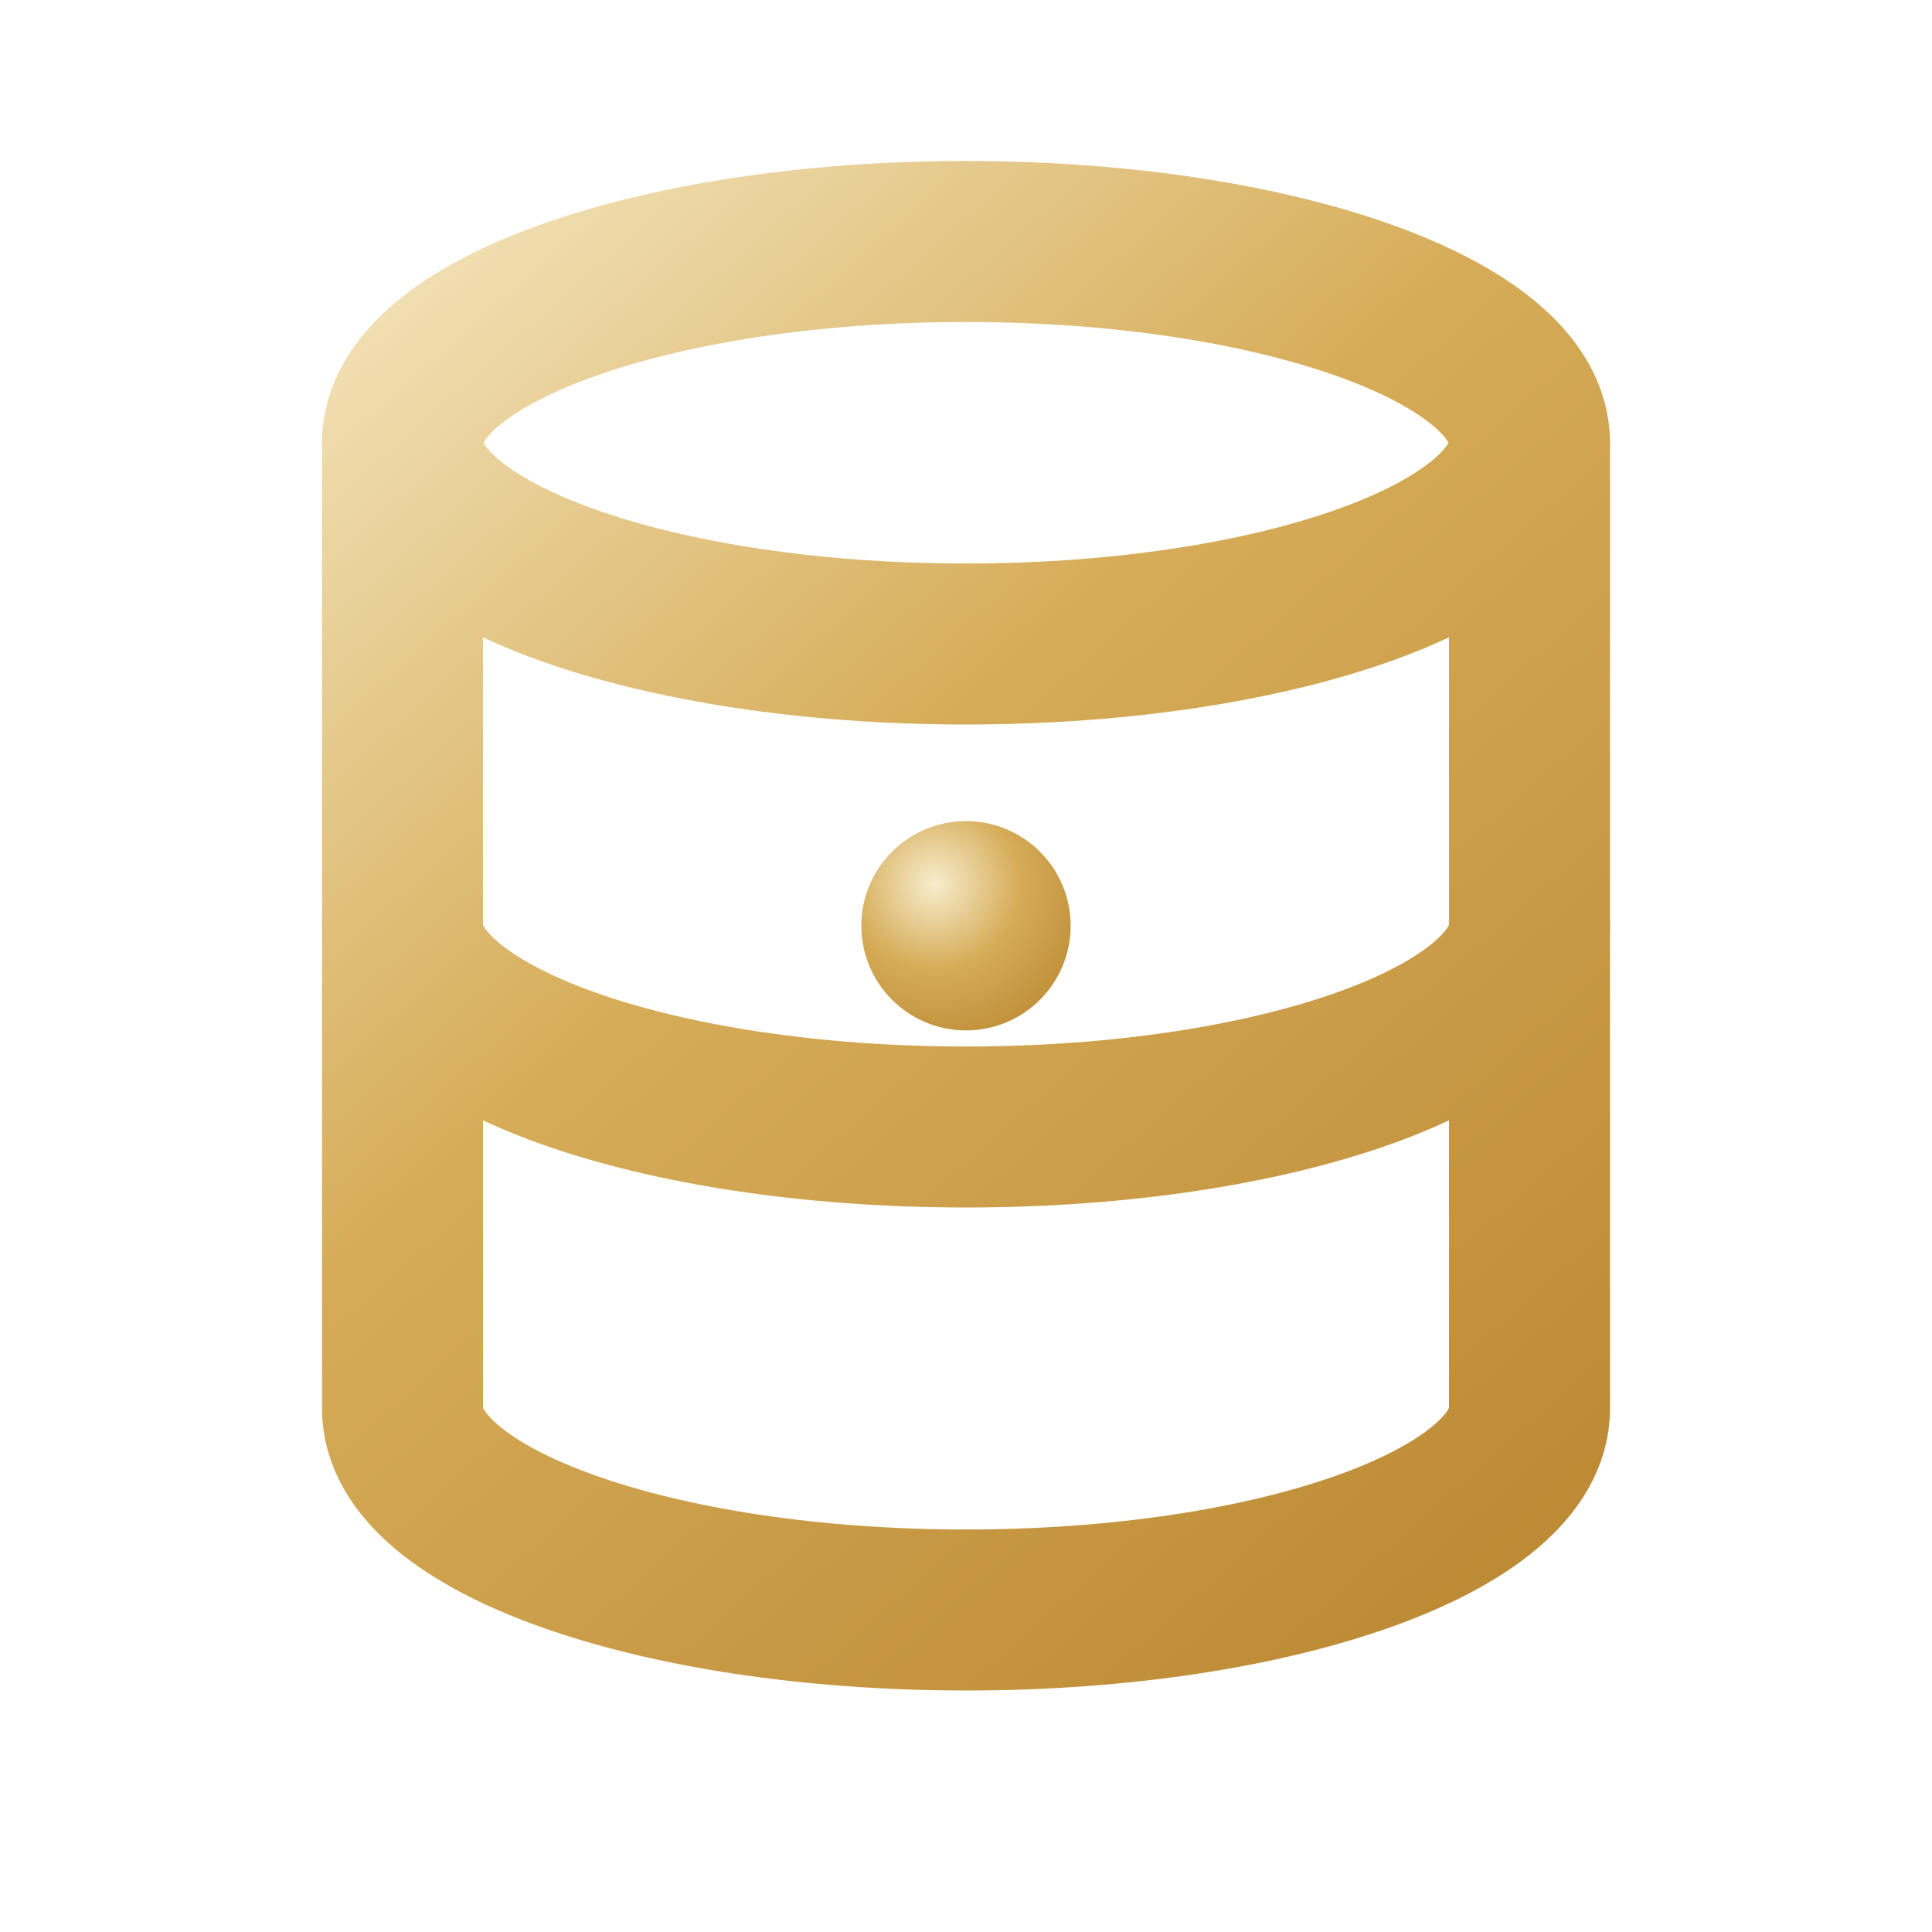
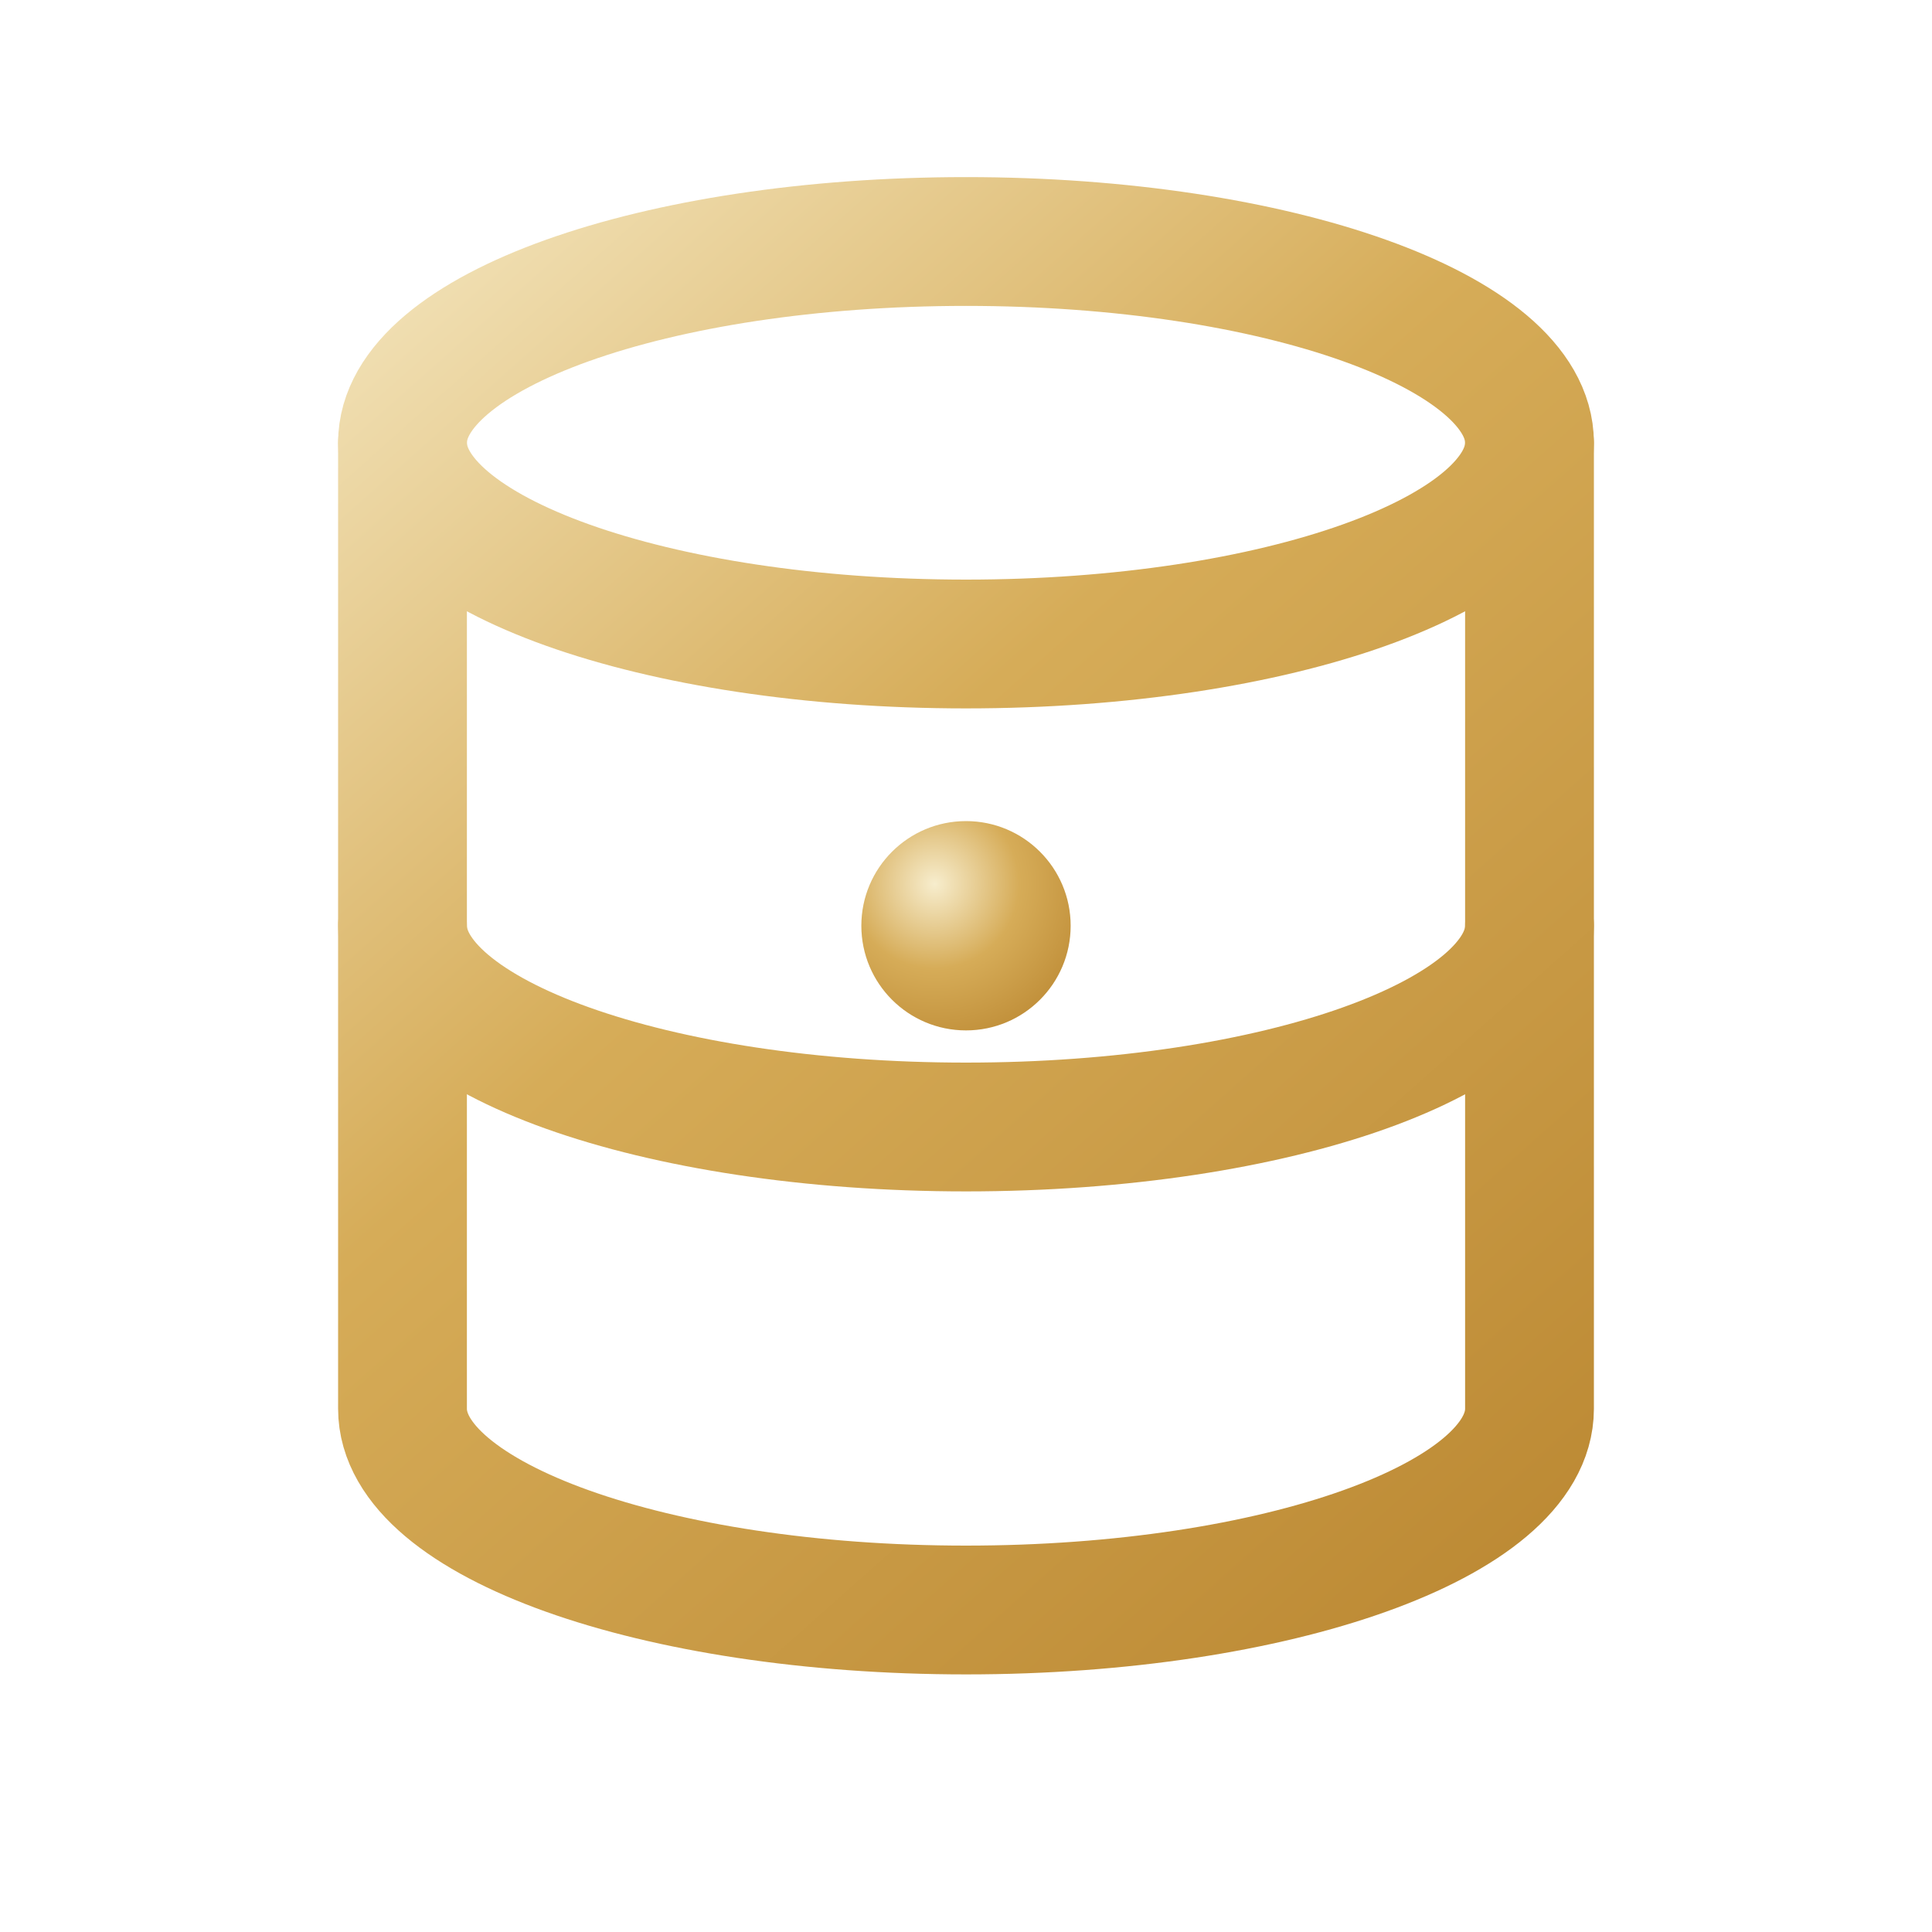
- <svg xmlns="http://www.w3.org/2000/svg" viewBox="0 0 24 24" fill="none" stroke="url(#gold)" stroke-width="2" stroke-linecap="round" stroke-linejoin="round">
+ <svg xmlns="http://www.w3.org/2000/svg" viewBox="0 0 24 24" fill="none" stroke="url(#gold)" stroke-width="1.6" stroke-linecap="round" stroke-linejoin="round">
  <defs>
    <linearGradient id="gold" x1="4" y1="3" x2="20" y2="21" gradientUnits="userSpaceOnUse">
      <stop offset="0" stop-color="#F4E6BF" />
      <stop offset="0.4" stop-color="#D6AC58" />
      <stop offset="1" stop-color="#B9852F" />
    </linearGradient>
    <radialGradient id="goldFill" cx="0.35" cy="0.3" r="0.9">
      <stop offset="0" stop-color="#F7EDCD" />
      <stop offset="0.45" stop-color="#D6AC58" />
      <stop offset="1" stop-color="#B9852F" />
    </radialGradient>
  </defs>
  <ellipse cx="12" cy="5.5" rx="7" ry="2.5" />
  <path d="M5 5.5 V17.5 a7 2.5 0 0 0 14 0 V5.5" />
  <path d="M5 11.5 a7 2.5 0 0 0 14 0" />
  <circle cx="12" cy="11.5" r="1.3" fill="url(#goldFill)" stroke="none" />
</svg>
